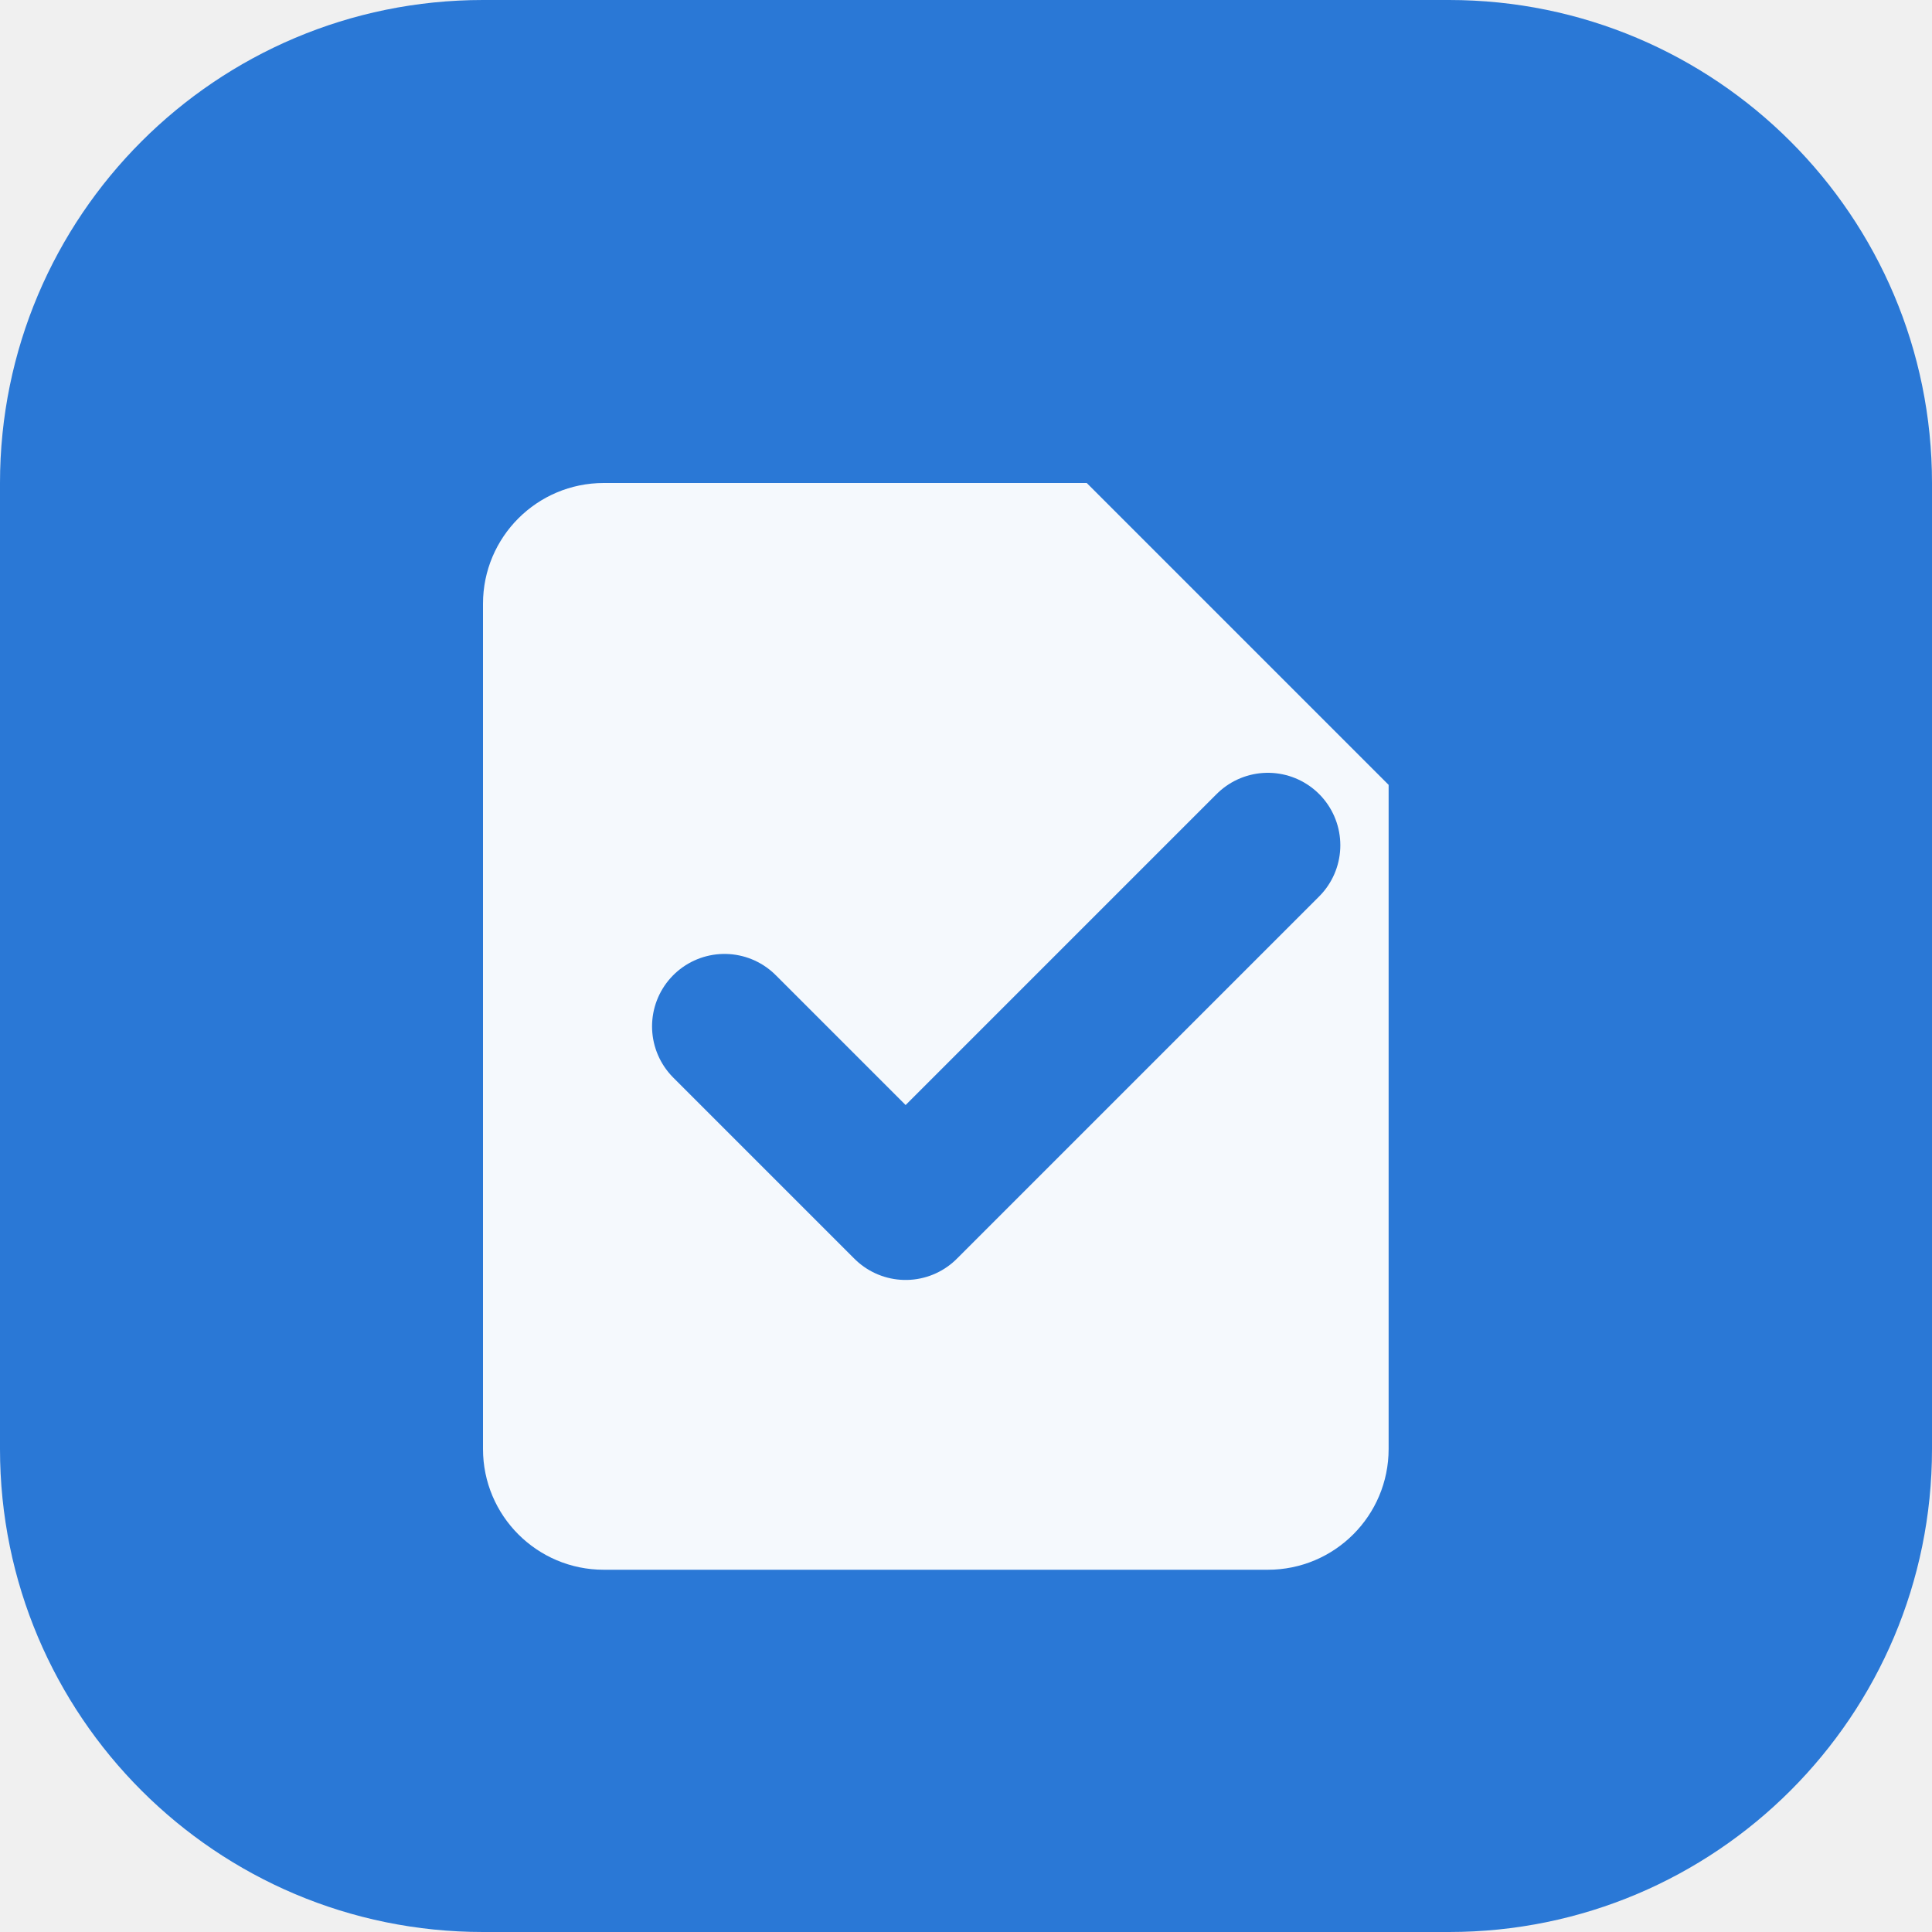
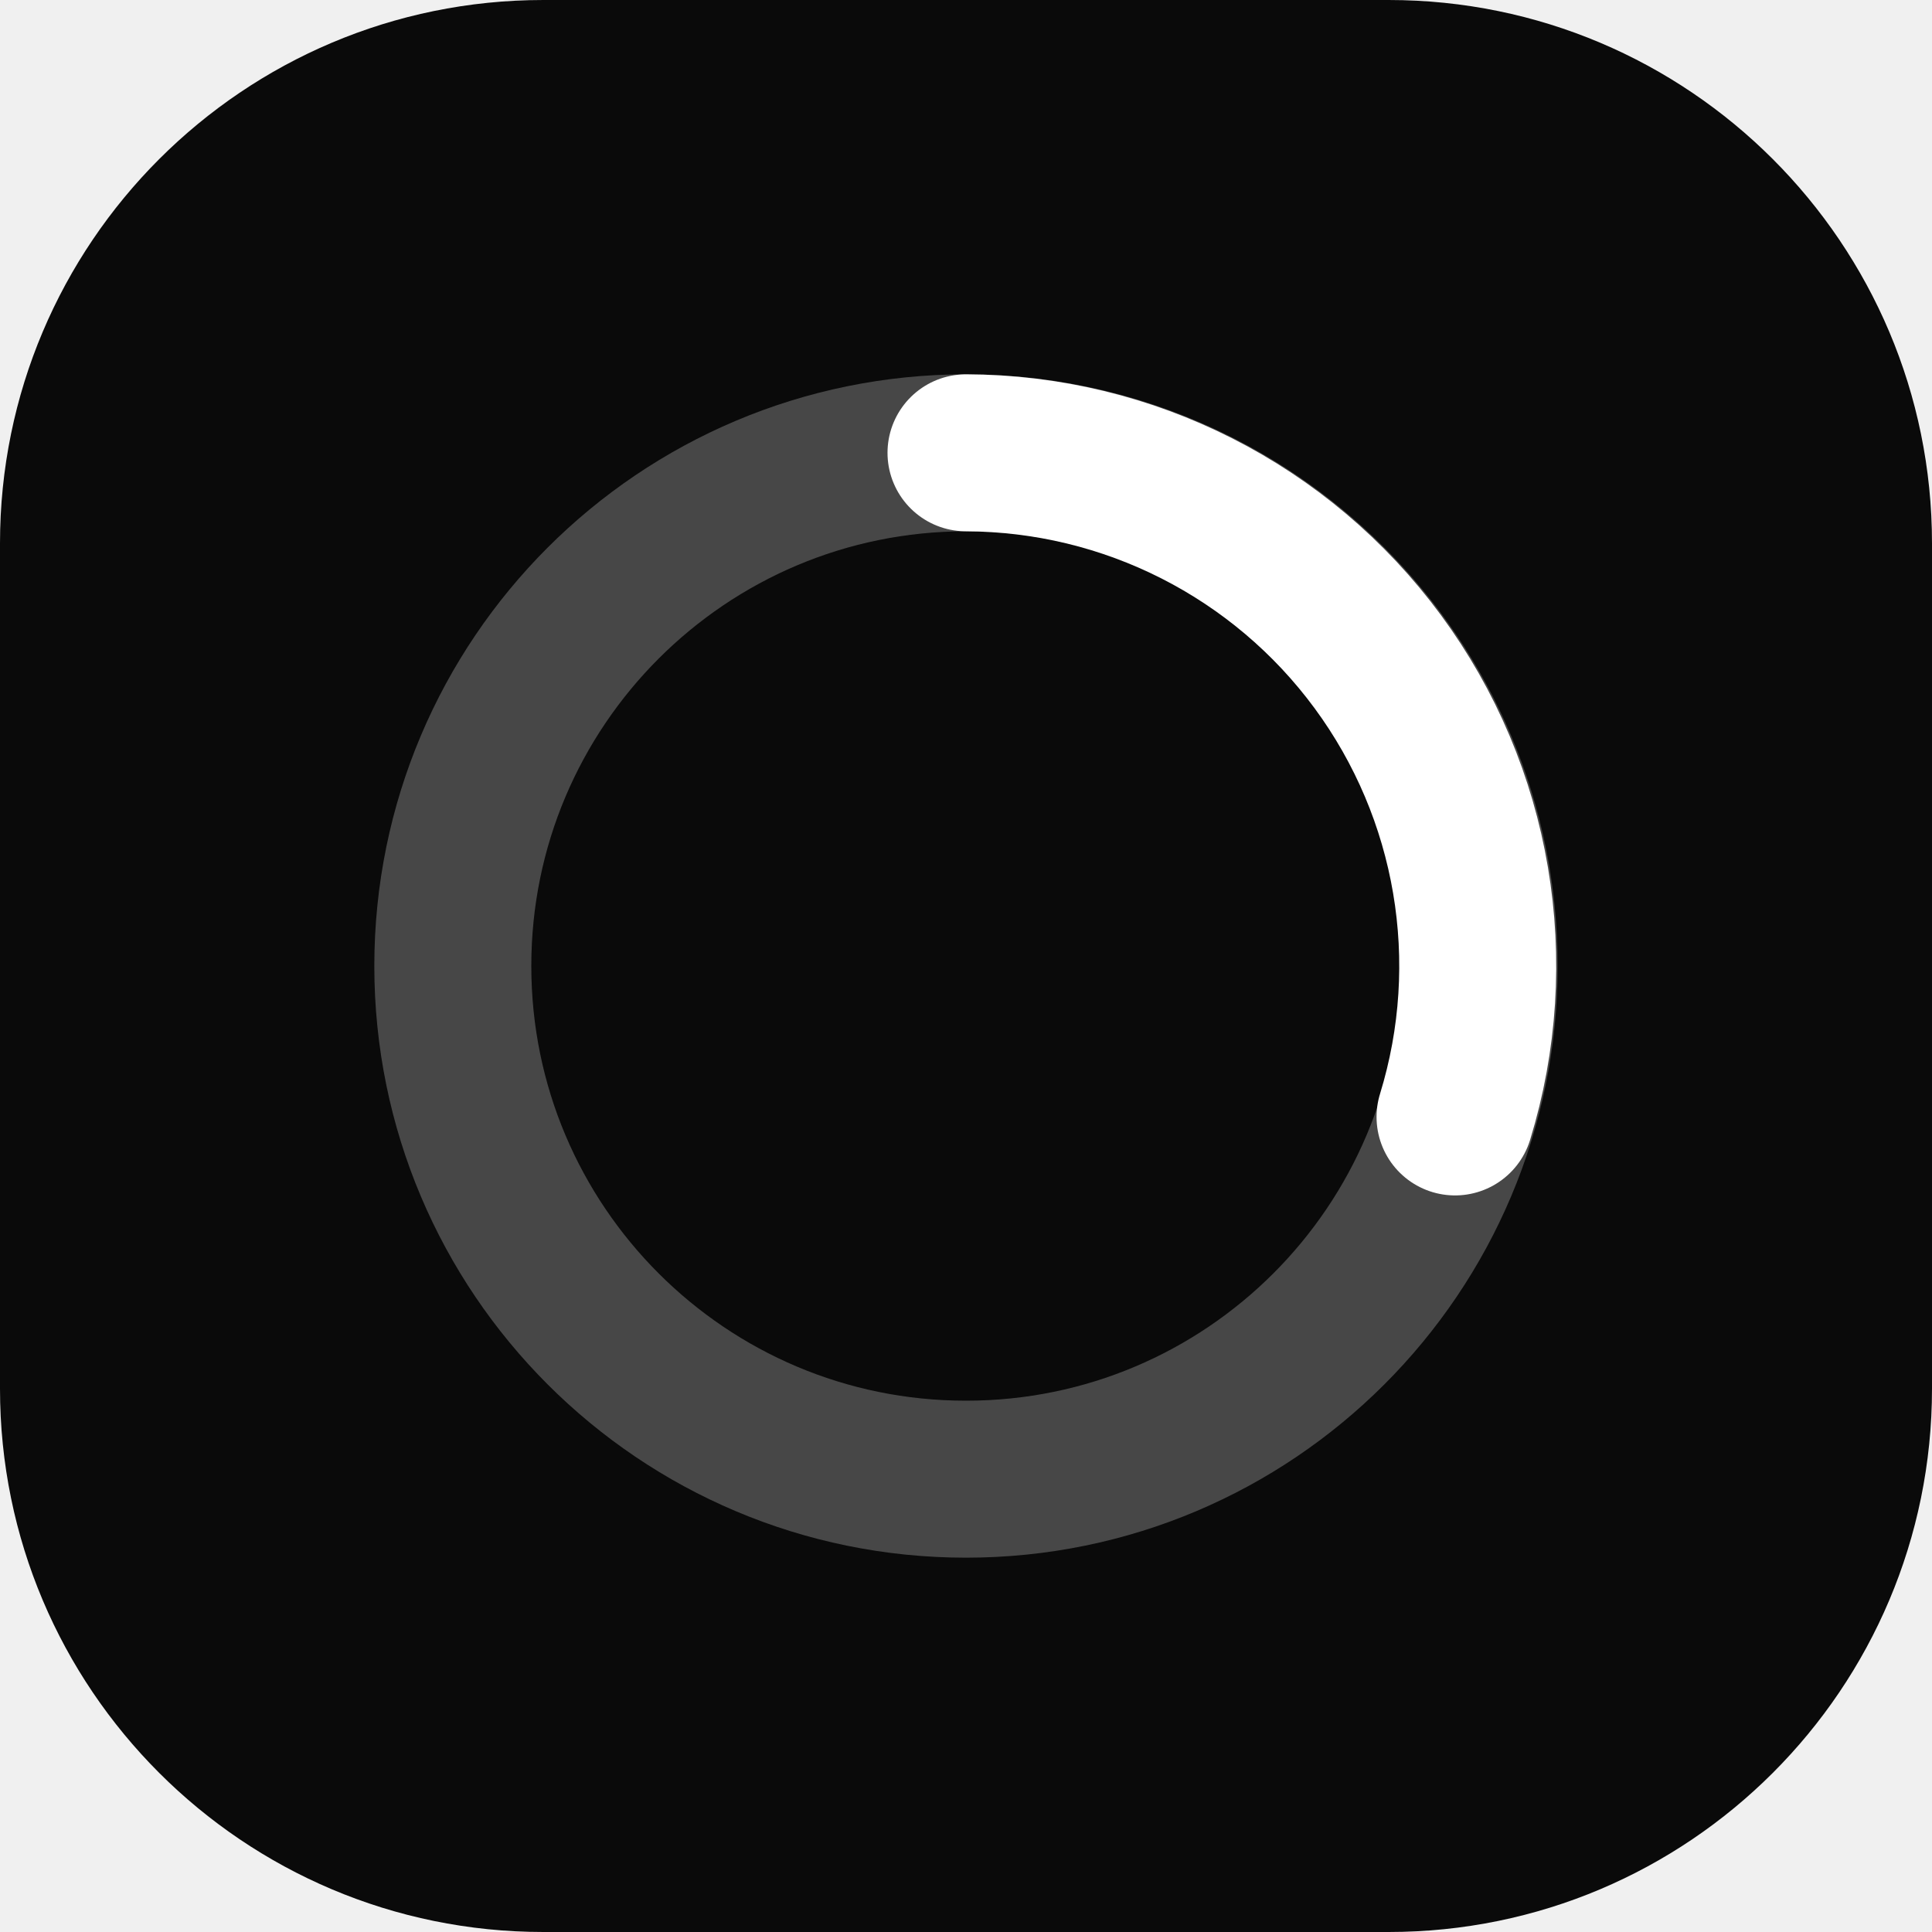
<svg xmlns="http://www.w3.org/2000/svg" viewBox="0 0 32 32">
-   <rect width="32" height="32" rx="8" fill="#2a78d6" />
-   <path d="M10 8h8l5 5v11a2 2 0 0 1-2 2H10a2 2 0 0 1-2-2V10a2 2 0 0 1 2-2z" fill="#fff" opacity=".95" />
-   <path d="M12 17l3 3 6-6" stroke="#2a78d6" stroke-width="2.4" fill="none" stroke-linecap="round" stroke-linejoin="round" />
+   <rect width="32" height="32" rx="9" fill="#0a0a0a" />
+   <circle cx="16" cy="16" r="8.5" fill="none" stroke="#fff" stroke-opacity=".25" stroke-width="2.6" />
+   <path d="M16 7.5a8.5 8.5 0 0 1 8.1 11" fill="none" stroke="#fff" stroke-width="2.6" stroke-linecap="round" />
</svg>
